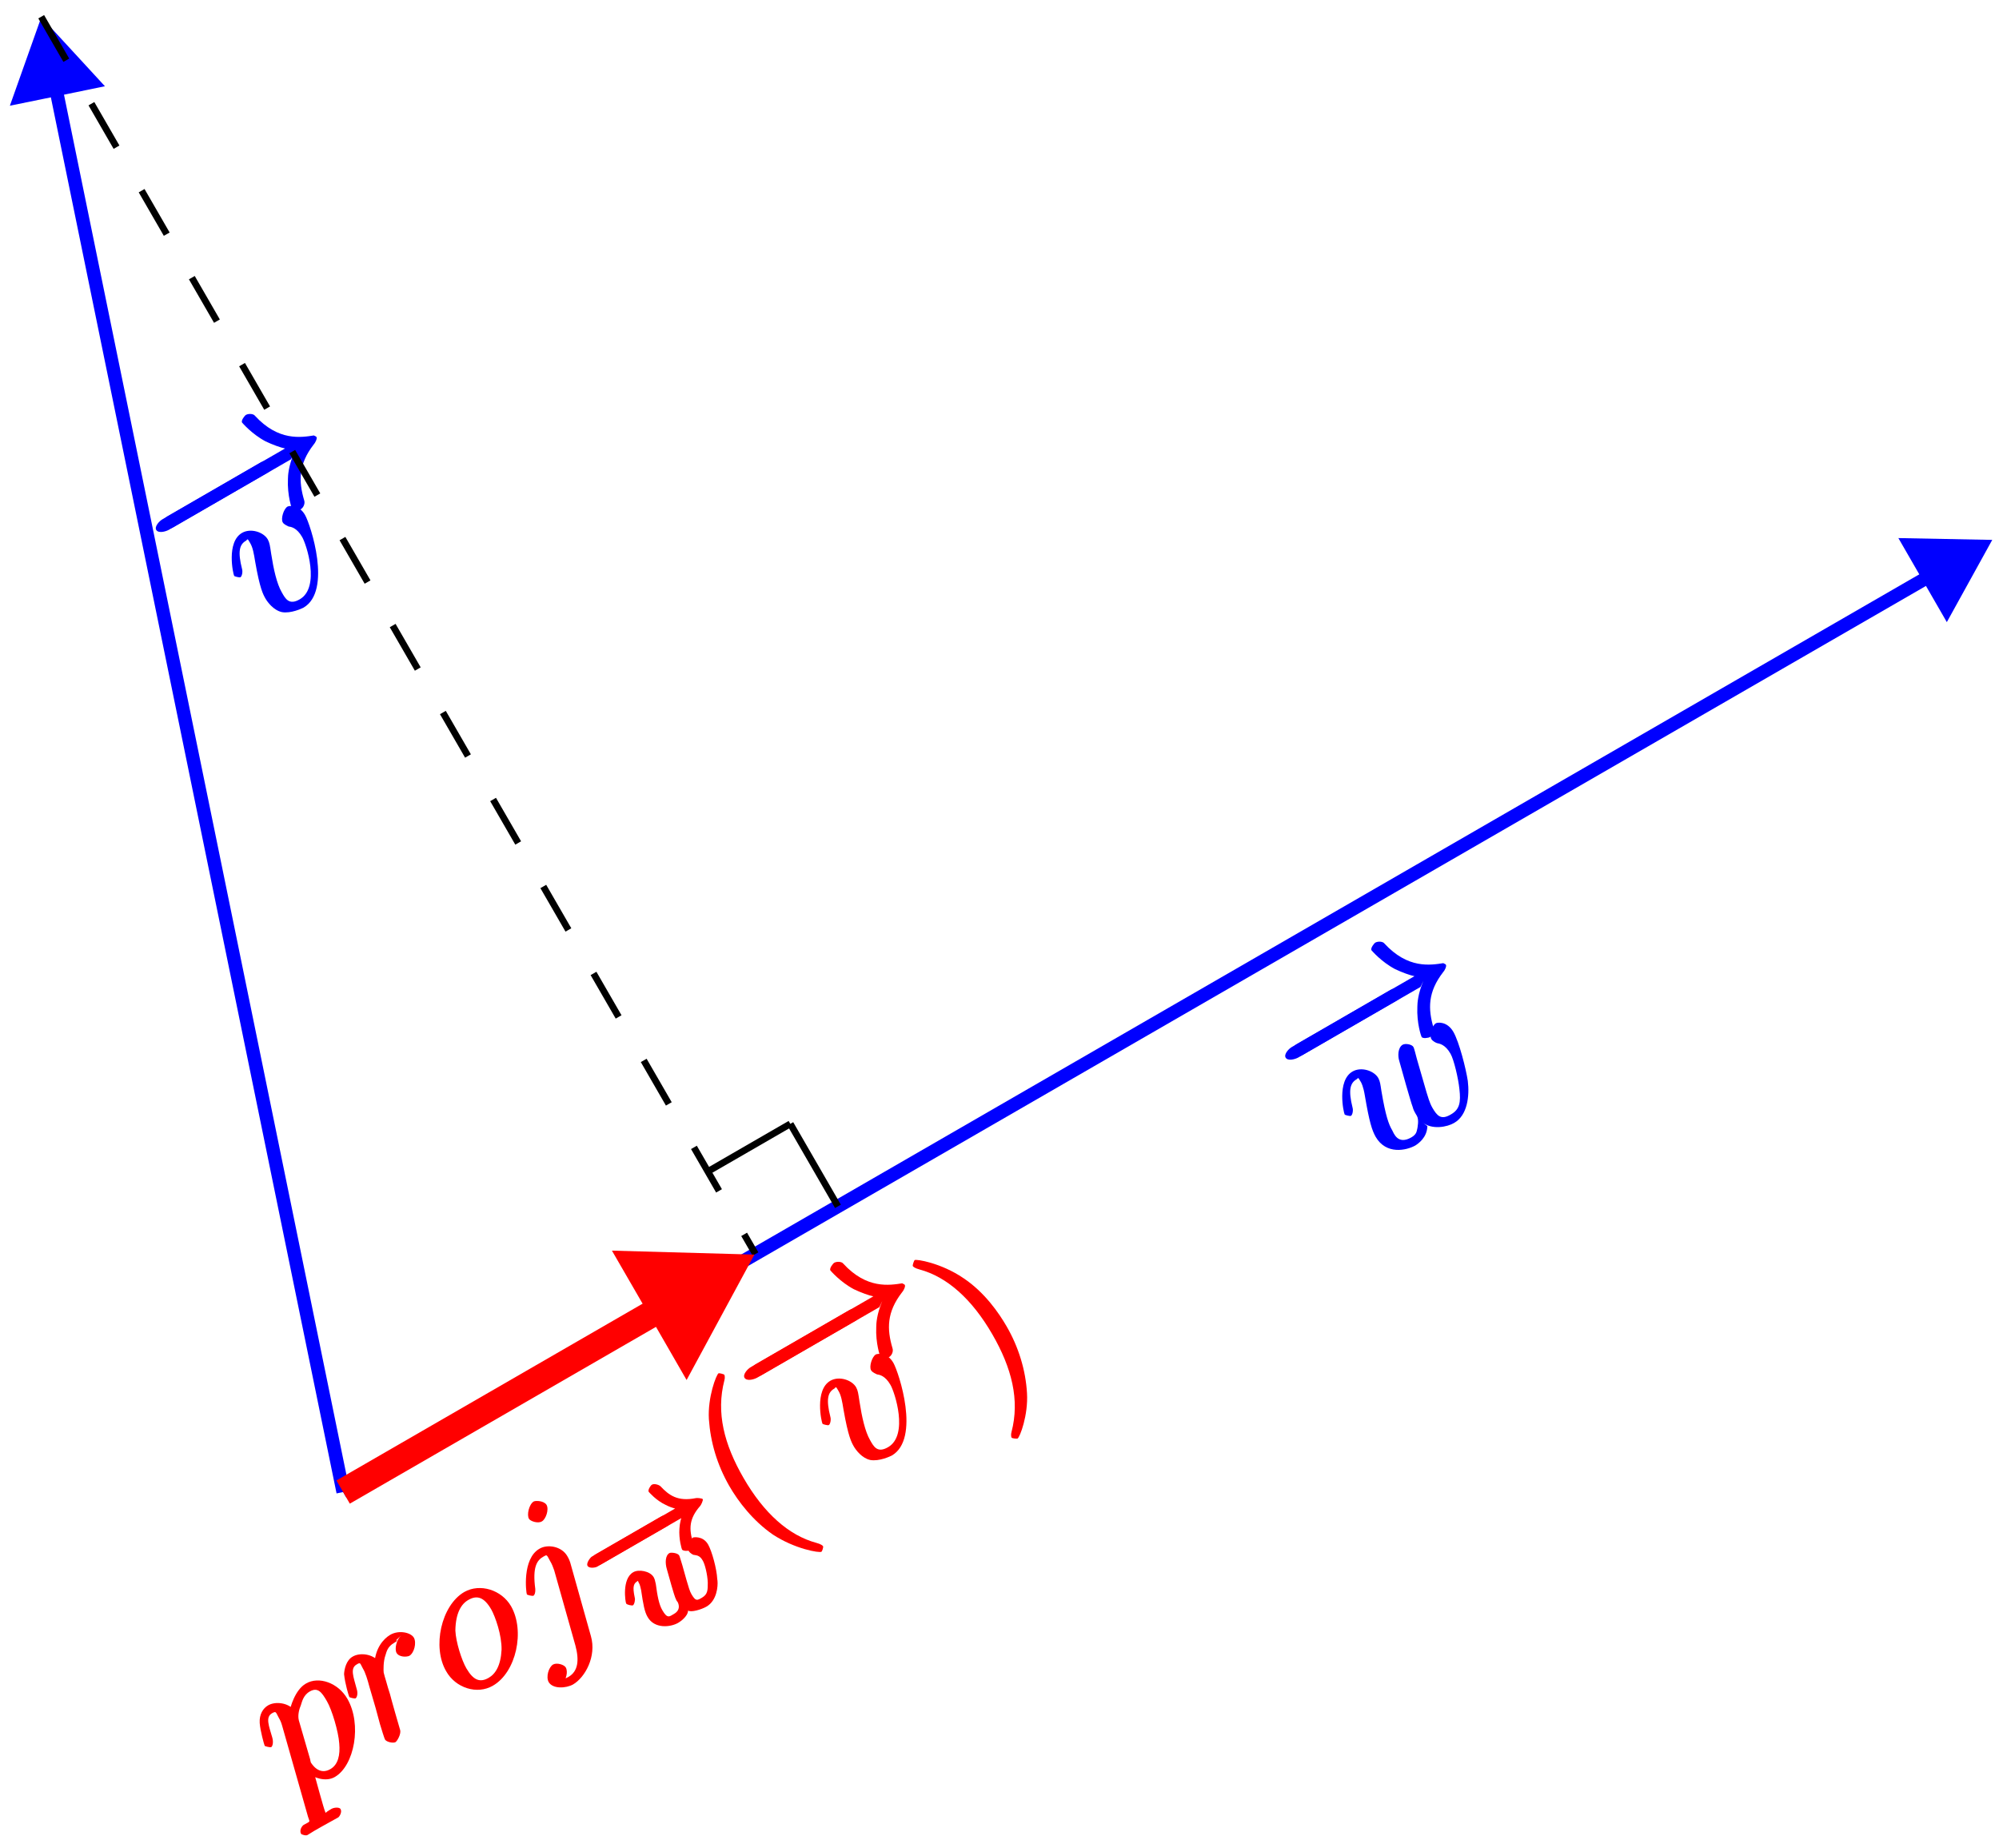
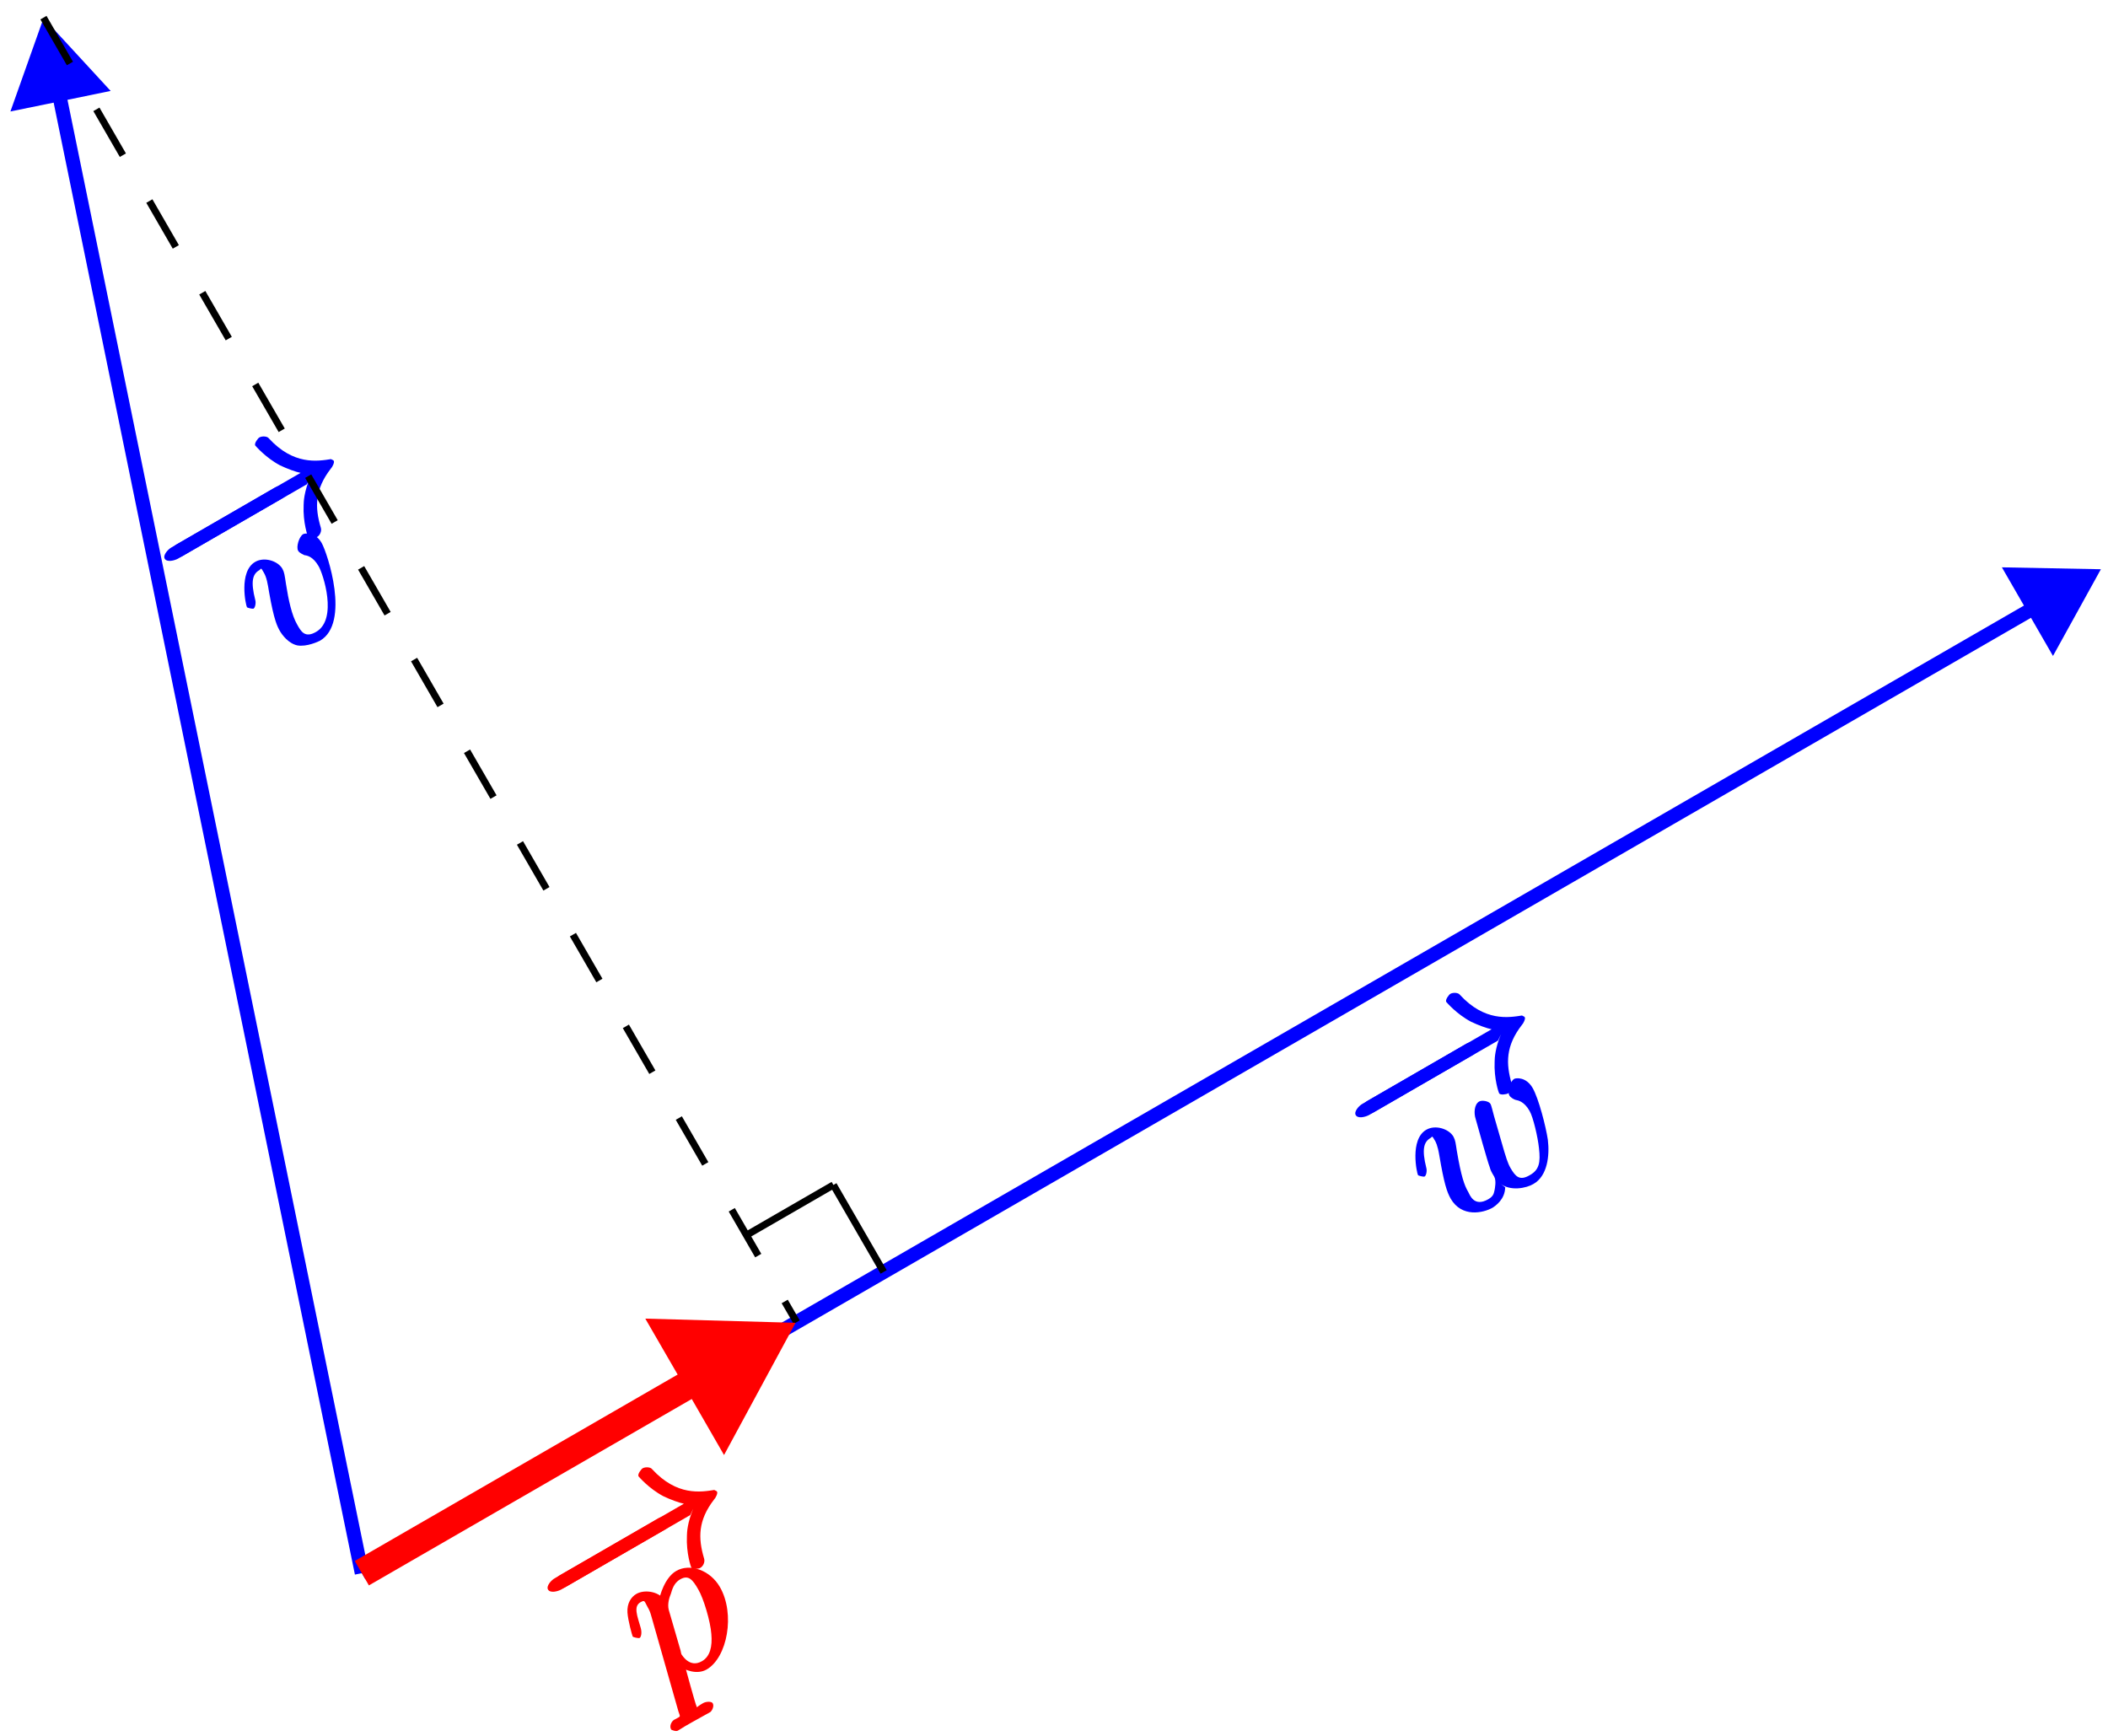
- <svg xmlns="http://www.w3.org/2000/svg" xmlns:xlink="http://www.w3.org/1999/xlink" width="119pt" height="110pt" viewBox="0 0 119 110" version="1.1">
+ <svg xmlns="http://www.w3.org/2000/svg" xmlns:xlink="http://www.w3.org/1999/xlink" width="119pt" height="98pt" viewBox="0 0 119 98" version="1.1">
  <defs>
    <g>
      <symbol overflow="visible" id="glyph0-0">
        <path style="stroke:none;" d="" />
      </symbol>
      <symbol overflow="visible" id="glyph0-1">
        <path style="stroke:none;" d="M 5.438 -6.312 C 5.625 -6.406 5.906 -6.719 5.781 -6.938 C 5.672 -7.141 5.266 -7.047 5.078 -6.953 L -0.516 -3.719 C -0.688 -3.609 -1 -3.297 -0.891 -3.094 C -0.766 -2.875 -0.328 -2.969 -0.156 -3.078 Z M 5.438 -6.312 " />
      </symbol>
      <symbol overflow="visible" id="glyph0-2">
        <path style="stroke:none;" d="M 7.031 -7.484 C 6.703 -6.719 6.672 -6.141 6.672 -5.953 C 6.625 -4.969 6.906 -4.172 6.922 -4.156 C 6.984 -4.031 7.344 -4.094 7.422 -4.141 C 7.594 -4.234 7.703 -4.484 7.641 -4.672 C 7.297 -5.828 7.297 -6.828 8.203 -8 C 8.297 -8.094 8.422 -8.359 8.375 -8.438 C 8.344 -8.516 8.156 -8.531 8.25 -8.547 C 7.453 -8.422 6.109 -8.188 4.703 -9.719 C 4.625 -9.828 4.344 -9.859 4.172 -9.766 C 4.094 -9.719 3.875 -9.438 3.938 -9.312 C 3.953 -9.297 4.516 -8.625 5.344 -8.188 C 5.734 -8 6.25 -7.812 6.5 -7.766 L -0.781 -3.562 C -0.984 -3.453 -1.281 -3.125 -1.172 -2.922 C -1.047 -2.703 -0.625 -2.812 -0.422 -2.922 L 6.859 -7.125 Z M 7.031 -7.484 " />
      </symbol>
      <symbol overflow="visible" id="glyph1-0">
        <path style="stroke:none;" d="" />
      </symbol>
      <symbol overflow="visible" id="glyph1-1">
        <path style="stroke:none;" d="M 2.578 -6.797 C 2.203 -7.453 1.609 -7.344 1.531 -7.297 C 1.297 -7.156 1.125 -6.562 1.25 -6.359 C 1.312 -6.234 1.547 -6.141 1.609 -6.109 C 1.75 -6.094 2.094 -6.031 2.406 -5.484 C 2.656 -5.062 3.5 -2.5 2.266 -1.781 C 1.625 -1.406 1.406 -1.812 1.188 -2.203 C 0.891 -2.719 0.703 -3.578 0.562 -4.484 C 0.484 -5 0.469 -5.141 0.359 -5.344 C 0.109 -5.781 -0.656 -6.031 -1.172 -5.734 C -2.125 -5.188 -1.703 -3.266 -1.641 -3.172 C -1.625 -3.141 -1.328 -3.062 -1.266 -3.094 C -1.172 -3.156 -1.125 -3.422 -1.172 -3.578 C -1.438 -4.625 -1.328 -5.047 -0.938 -5.266 C -0.844 -5.328 -0.875 -5.469 -0.688 -5.125 C -0.531 -4.859 -0.469 -4.5 -0.391 -4.016 C -0.109 -2.406 0.078 -2.078 0.219 -1.828 C 0.344 -1.609 0.703 -1.125 1.203 -1.016 C 1.734 -0.922 2.391 -1.234 2.484 -1.281 C 4.203 -2.281 2.906 -6.219 2.578 -6.797 Z M 2.578 -6.797 " />
      </symbol>
      <symbol overflow="visible" id="glyph1-2">
        <path style="stroke:none;" d="M 2.969 -2.719 C 3.562 -2.234 4.484 -2.438 4.875 -2.672 C 5.672 -3.125 5.797 -4.281 5.688 -5.172 C 5.578 -5.906 5.172 -7.5 4.828 -8.094 C 4.453 -8.734 3.891 -8.656 3.797 -8.609 C 3.531 -8.453 3.391 -7.875 3.516 -7.672 C 3.578 -7.547 3.797 -7.438 3.859 -7.422 C 4 -7.391 4.344 -7.344 4.656 -6.797 C 4.859 -6.453 5.125 -5.312 5.188 -4.688 C 5.281 -3.891 5.203 -3.469 4.672 -3.172 C 4.094 -2.828 3.859 -3.094 3.578 -3.578 C 3.406 -3.875 3.297 -4.297 3.234 -4.484 L 2.656 -6.484 C 2.594 -6.719 2.484 -7.156 2.453 -7.188 C 2.375 -7.344 1.984 -7.422 1.812 -7.328 C 1.516 -7.156 1.516 -6.641 1.609 -6.359 C 1.734 -5.906 2.297 -3.891 2.406 -3.625 C 2.453 -3.438 2.516 -3.328 2.656 -3.094 C 2.797 -2.859 2.688 -2.391 2.688 -2.359 C 2.641 -2.188 2.656 -2 2.328 -1.812 C 1.516 -1.344 1.281 -2.062 1.188 -2.234 C 0.984 -2.578 0.797 -3.078 0.547 -4.562 C 0.484 -4.969 0.469 -5.141 0.359 -5.344 C 0.109 -5.781 -0.656 -6.031 -1.172 -5.734 C -2.125 -5.188 -1.703 -3.266 -1.641 -3.172 C -1.625 -3.141 -1.328 -3.062 -1.266 -3.094 C -1.172 -3.156 -1.125 -3.422 -1.172 -3.578 C -1.438 -4.641 -1.312 -5.047 -0.938 -5.266 C -0.828 -5.328 -0.875 -5.453 -0.688 -5.125 C -0.656 -5.078 -0.531 -4.859 -0.438 -4.281 C -0.172 -2.719 -0.016 -2.234 0.203 -1.844 C 0.828 -0.766 2.031 -1.031 2.562 -1.328 C 2.734 -1.438 3.266 -1.797 3.281 -2.484 Z M 2.969 -2.719 " />
      </symbol>
      <symbol overflow="visible" id="glyph1-3">
        <path style="stroke:none;" d="M 0.984 1.016 C 1.094 1.375 1.156 1.266 0.734 1.5 C 0.609 1.578 0.453 1.844 0.578 2.047 C 0.578 2.062 0.844 2.172 0.953 2.109 C 1.094 2.031 1.219 1.938 1.359 1.859 L 1.797 1.609 C 2.016 1.484 2.562 1.188 2.781 1.062 C 2.844 1.031 3.031 0.75 2.922 0.562 C 2.859 0.453 2.578 0.453 2.391 0.547 C 1.906 0.828 2.062 0.828 2.016 0.75 C 1.938 0.609 1.391 -1.422 1.312 -1.703 L 1.031 -1.547 C 1.328 -1.312 2.031 -1.031 2.578 -1.344 C 3.75 -2.016 4.203 -4.484 3.328 -6 C 2.781 -6.953 1.625 -7.359 0.859 -6.906 C 0.203 -6.531 -0.078 -5.469 -0.109 -5.25 L 0.188 -5.297 C -0.188 -5.781 -0.969 -5.859 -1.391 -5.609 C -1.688 -5.438 -1.922 -5.078 -1.891 -4.562 C -1.859 -4.094 -1.625 -3.266 -1.594 -3.203 C -1.578 -3.172 -1.281 -3.094 -1.203 -3.125 C -1.125 -3.172 -1.062 -3.406 -1.141 -3.688 C -1.344 -4.391 -1.562 -4.906 -1.156 -5.141 C -0.906 -5.281 -0.938 -5.203 -0.766 -4.891 C -0.625 -4.656 -0.594 -4.531 -0.531 -4.312 Z M 0.438 -4.719 C 0.359 -5.047 0.469 -5.406 0.562 -5.625 C 0.625 -5.812 0.703 -6.219 1.094 -6.438 C 1.562 -6.703 1.797 -6.406 2.109 -5.859 C 2.406 -5.359 2.797 -4.047 2.844 -3.344 C 2.906 -2.656 2.781 -2.078 2.312 -1.812 C 1.609 -1.406 1.188 -2.172 1.156 -2.203 C 1.141 -2.234 1.125 -2.328 1.109 -2.406 Z M 0.438 -4.719 " />
-       </symbol>
-       <symbol overflow="visible" id="glyph1-4">
-         <path style="stroke:none;" d="M 1.438 -6.828 C 1.156 -6.562 1.047 -6.031 1.172 -5.797 C 1.328 -5.531 1.781 -5.547 1.938 -5.625 C 2.219 -5.797 2.375 -6.391 2.203 -6.703 C 2.016 -7.016 1.312 -7.172 0.797 -6.875 C 0.375 -6.625 -0.078 -6.078 -0.141 -5.203 L 0.141 -5.25 C -0.234 -5.75 -1.016 -5.828 -1.438 -5.578 C -1.828 -5.359 -1.938 -4.828 -1.953 -4.531 C -1.891 -3.938 -1.672 -3.234 -1.641 -3.172 C -1.625 -3.141 -1.328 -3.062 -1.266 -3.094 C -1.188 -3.141 -1.109 -3.375 -1.203 -3.656 C -1.391 -4.375 -1.609 -4.875 -1.203 -5.109 C -0.953 -5.266 -1 -5.156 -0.828 -4.859 C -0.688 -4.641 -0.547 -4.172 -0.453 -3.812 L -0.078 -2.531 C -0.016 -2.312 0.125 -1.766 0.188 -1.547 C 0.281 -1.234 0.453 -0.688 0.484 -0.641 C 0.562 -0.5 0.953 -0.406 1.109 -0.484 C 1.219 -0.562 1.438 -0.953 1.391 -1.188 C 1.359 -1.281 0.844 -3.078 0.781 -3.344 C 0.688 -3.609 0.625 -3.859 0.547 -4.125 C 0.5 -4.281 0.438 -4.484 0.406 -4.625 C 0.391 -4.734 0.375 -5.297 0.516 -5.672 C 0.578 -5.859 0.625 -6.172 1.047 -6.406 C 1.203 -6.5 1.266 -6.547 1.141 -6.547 Z M 1.438 -6.828 " />
-       </symbol>
-       <symbol overflow="visible" id="glyph1-5">
-         <path style="stroke:none;" d="M 3.141 -5.781 C 2.578 -6.75 1.297 -7.156 0.359 -6.625 C -1.016 -5.828 -1.562 -3.344 -0.719 -1.906 C -0.156 -0.906 1.125 -0.5 2.062 -1.047 C 3.453 -1.844 3.984 -4.312 3.141 -5.781 Z M 1.812 -1.516 C 1.297 -1.219 0.906 -1.359 0.484 -2.078 C 0.203 -2.562 -0.141 -3.641 -0.172 -4.328 C -0.156 -5.391 0.188 -5.922 0.609 -6.156 C 1.125 -6.453 1.547 -6.312 1.969 -5.578 C 2.203 -5.156 2.594 -4.062 2.578 -3.188 C 2.531 -2.25 2.219 -1.75 1.812 -1.516 Z M 1.812 -1.516 " />
-       </symbol>
-       <symbol overflow="visible" id="glyph1-6">
-         <path style="stroke:none;" d="M 1.797 -5.578 C 1.734 -5.766 1.656 -5.906 1.625 -5.953 C 1.281 -6.547 0.438 -6.672 -0.031 -6.391 C -1.078 -5.797 -0.828 -3.766 -0.781 -3.672 C -0.766 -3.641 -0.469 -3.562 -0.391 -3.594 C -0.312 -3.641 -0.266 -3.797 -0.281 -4 C -0.453 -5.297 -0.188 -5.703 0.203 -5.922 C 0.422 -6.047 0.391 -6.047 0.594 -5.672 C 0.734 -5.438 0.766 -5.312 0.844 -5.109 L 2.109 -0.625 C 2.344 0.25 2.266 0.906 1.703 1.234 C 1.656 1.25 1.547 1.359 1.281 1.359 L 1.312 1.641 C 1.547 1.438 1.688 0.938 1.531 0.672 C 1.438 0.516 1.016 0.375 0.781 0.5 C 0.516 0.656 0.344 1.234 0.516 1.547 C 0.766 1.969 1.547 1.922 1.969 1.688 C 2.688 1.266 3.375 0.016 3.031 -1.188 Z M 0.391 -9 C 0.234 -9.25 -0.25 -9.266 -0.375 -9.203 C -0.656 -9.031 -0.797 -8.406 -0.656 -8.172 C -0.578 -8.031 -0.125 -7.875 0.109 -8.016 C 0.344 -8.141 0.547 -8.719 0.391 -9 Z M 0.391 -9 " />
-       </symbol>
-       <symbol overflow="visible" id="glyph2-0">
-         <path style="stroke:none;" d="" />
-       </symbol>
-       <symbol overflow="visible" id="glyph2-1">
-         <path style="stroke:none;" d="M 3.906 -4.344 C 4.031 -4.406 4.297 -4.719 4.203 -4.891 C 4.109 -5.047 3.703 -5 3.578 -4.938 L -0.375 -2.656 C -0.484 -2.594 -0.719 -2.266 -0.625 -2.109 C -0.531 -1.938 -0.156 -2 -0.047 -2.062 Z M 3.906 -4.344 " />
-       </symbol>
-       <symbol overflow="visible" id="glyph2-2">
-         <path style="stroke:none;" d="M 4.875 -5.188 C 4.75 -4.875 4.656 -4.531 4.641 -4.203 C 4.594 -3.578 4.781 -2.969 4.797 -2.953 C 4.859 -2.859 5.172 -2.859 5.25 -2.906 C 5.328 -2.953 5.484 -3.219 5.469 -3.312 C 5.188 -4.188 5.219 -4.797 5.875 -5.547 C 5.922 -5.594 6.062 -5.875 6.031 -5.953 C 5.984 -6.016 5.656 -6.031 5.625 -6.016 C 4.531 -5.797 4.016 -6.188 3.516 -6.719 C 3.391 -6.828 3.125 -6.891 3 -6.812 C 2.922 -6.766 2.75 -6.5 2.812 -6.391 C 2.828 -6.375 3.25 -5.875 3.828 -5.609 C 4.188 -5.422 4.547 -5.344 4.797 -5.328 L 4.781 -5.625 L -0.578 -2.531 C -0.672 -2.469 -0.922 -2.141 -0.828 -1.984 C -0.734 -1.812 -0.344 -1.875 -0.25 -1.938 L 5.109 -5.031 Z M 4.875 -5.188 " />
-       </symbol>
-       <symbol overflow="visible" id="glyph3-0">
-         <path style="stroke:none;" d="" />
-       </symbol>
-       <symbol overflow="visible" id="glyph3-1">
-         <path style="stroke:none;" d="M 2.156 -4.453 C 2.094 -4.641 2 -4.984 1.969 -5.031 C 1.875 -5.188 1.469 -5.219 1.391 -5.172 C 1.141 -5.031 1.125 -4.594 1.234 -4.219 C 1.344 -3.812 1.391 -3.672 1.516 -3.219 C 1.609 -2.922 1.703 -2.547 1.812 -2.344 C 1.844 -2.312 1.875 -2.25 1.891 -2.234 C 1.891 -2.219 2.125 -1.812 1.656 -1.547 C 1.391 -1.391 1.266 -1.25 0.969 -1.766 C 0.766 -2.109 0.672 -2.625 0.578 -3.328 C 0.531 -3.547 0.516 -3.609 0.453 -3.734 C 0.234 -4.109 -0.453 -4.219 -0.766 -4.031 C -1.453 -3.641 -1.234 -2.25 -1.188 -2.172 C -1.156 -2.094 -0.844 -2.031 -0.781 -2.062 C -0.688 -2.125 -0.641 -2.422 -0.672 -2.5 C -0.828 -3.219 -0.734 -3.375 -0.484 -3.516 C -0.375 -3.578 -0.531 -3.594 -0.453 -3.438 C -0.359 -3.297 -0.328 -3.094 -0.297 -2.969 C -0.172 -2.125 -0.094 -1.672 0.094 -1.359 C 0.5 -0.656 1.438 -0.75 1.906 -1.016 C 2.016 -1.078 2.484 -1.391 2.5 -1.75 C 2.672 -1.625 3.297 -1.812 3.594 -1.984 C 4.219 -2.344 4.281 -3.203 4.25 -3.516 L 4.234 -3.641 C 4.203 -4.234 3.922 -5.281 3.688 -5.688 C 3.375 -6.219 2.812 -6.109 2.781 -6.094 C 2.625 -6 2.438 -5.453 2.547 -5.281 C 2.609 -5.172 2.812 -5.047 2.859 -5.062 C 2.969 -5.031 3.188 -5.062 3.375 -4.719 C 3.5 -4.516 3.656 -3.891 3.672 -3.406 C 3.672 -2.969 3.672 -2.719 3.328 -2.516 C 3.031 -2.344 2.953 -2.297 2.703 -2.719 C 2.594 -2.906 2.531 -3.141 2.406 -3.562 Z M 2.156 -4.453 " />
-       </symbol>
-       <symbol overflow="visible" id="glyph4-0">
-         <path style="stroke:none;" d="" />
-       </symbol>
-       <symbol overflow="visible" id="glyph4-1">
-         <path style="stroke:none;" d="M 4.875 0.375 C 4.859 0.344 4.766 0.25 4.469 0.172 C 2.844 -0.266 1.359 -1.578 0.141 -3.688 C -1.016 -5.688 -1.5 -7.578 -1 -9.5 C -0.953 -9.656 -0.984 -9.797 -1 -9.828 C -1.031 -9.875 -1.312 -9.938 -1.344 -9.922 C -1.484 -9.844 -2 -8.484 -1.922 -7.188 C -1.828 -5.828 -1.438 -4.484 -0.703 -3.203 C -0.172 -2.281 0.703 -1.141 1.875 -0.328 C 3.203 0.547 4.656 0.781 4.781 0.703 C 4.812 0.688 4.906 0.438 4.875 0.375 Z M 4.875 0.375 " />
-       </symbol>
-       <symbol overflow="visible" id="glyph4-2">
-         <path style="stroke:none;" d="M 1.5 -4.469 C 1.047 -5.25 0.203 -6.484 -1.062 -7.328 C -2.391 -8.234 -3.859 -8.469 -3.969 -8.406 C -4 -8.391 -4.109 -8.094 -4.078 -8.047 C -4.062 -8.016 -3.969 -7.922 -3.672 -7.844 C -2.047 -7.406 -0.562 -6.094 0.656 -3.984 C 1.812 -1.984 2.297 -0.078 1.797 1.828 C 1.75 1.984 1.781 2.125 1.797 2.156 C 1.828 2.219 2.125 2.234 2.156 2.219 C 2.297 2.141 2.797 0.828 2.719 -0.484 C 2.641 -1.844 2.219 -3.234 1.5 -4.469 Z M 1.5 -4.469 " />
      </symbol>
    </g>
  </defs>
  <g id="surface1">
    <path style="fill:none;stroke-width:0.797;stroke-linecap:butt;stroke-linejoin:miter;stroke:rgb(0%,0%,100%);stroke-opacity:1;stroke-miterlimit:10;" d="M 0.002 0.002 L -17.045 83.298 " transform="matrix(1,0,0,-1,20.424,88.818)" />
    <path style="fill-rule:nonzero;fill:rgb(0%,0%,100%);fill-opacity:1;stroke-width:0.797;stroke-linecap:butt;stroke-linejoin:miter;stroke:rgb(0%,0%,100%);stroke-opacity:1;stroke-miterlimit:10;" d="M 4.018 -0.001 L 0.398 2.183 L 0.397 -0.002 L 0.398 -2.183 Z M 4.018 -0.001 " transform="matrix(-0.20045,-0.97964,-0.97964,0.20045,3.41797,5.71368)" />
    <g style="fill:rgb(0%,0%,100%);fill-opacity:1;">
      <use xlink:href="#glyph0-1" x="10.469" y="34.462" />
    </g>
    <g style="fill:rgb(0%,0%,100%);fill-opacity:1;">
      <use xlink:href="#glyph0-2" x="10.469" y="34.462" />
    </g>
    <g style="fill:rgb(0%,0%,100%);fill-opacity:1;">
      <use xlink:href="#glyph1-1" x="15.582" y="37.453" />
    </g>
    <path style="fill:none;stroke-width:0.797;stroke-linecap:butt;stroke-linejoin:miter;stroke:rgb(0%,0%,100%);stroke-opacity:1;stroke-miterlimit:10;" d="M 0.002 0.002 L 94.201 54.384 " transform="matrix(1,0,0,-1,20.424,88.818)" />
    <path style="fill-rule:nonzero;fill:rgb(0%,0%,100%);fill-opacity:1;stroke-width:0.797;stroke-linecap:butt;stroke-linejoin:miter;stroke:rgb(0%,0%,100%);stroke-opacity:1;stroke-miterlimit:10;" d="M 4.017 -0 L 0.401 2.182 L 0.398 -2.182 Z M 4.017 -0 " transform="matrix(0.86601,-0.49998,-0.49998,-0.86601,114.4511,34.53153)" />
    <g style="fill:rgb(0%,0%,100%);fill-opacity:1;">
      <use xlink:href="#glyph0-1" x="77.703" y="65.874" />
    </g>
    <g style="fill:rgb(0%,0%,100%);fill-opacity:1;">
      <use xlink:href="#glyph0-2" x="77.703" y="65.874" />
    </g>
    <g style="fill:rgb(0%,0%,100%);fill-opacity:1;">
      <use xlink:href="#glyph1-2" x="81.69" y="69.515" />
    </g>
    <path style="fill:none;stroke-width:0.399;stroke-linecap:butt;stroke-linejoin:miter;stroke:rgb(0%,0%,0%);stroke-opacity:1;stroke-dasharray:2.989,2.989;stroke-miterlimit:10;" d="M -17.971 87.822 L 24.549 14.173 " transform="matrix(1,0,0,-1,20.424,88.818)" />
    <path style="fill:none;stroke-width:0.399;stroke-linecap:butt;stroke-linejoin:miter;stroke:rgb(0%,0%,0%);stroke-opacity:1;stroke-miterlimit:10;" d="M 21.713 19.084 L 26.623 21.92 " transform="matrix(1,0,0,-1,20.424,88.818)" />
    <path style="fill:none;stroke-width:0.399;stroke-linecap:butt;stroke-linejoin:miter;stroke:rgb(0%,0%,0%);stroke-opacity:1;stroke-miterlimit:10;" d="M 26.623 21.92 L 29.459 17.009 " transform="matrix(1,0,0,-1,20.424,88.818)" />
    <path style="fill:none;stroke-width:1.594;stroke-linecap:butt;stroke-linejoin:miter;stroke:rgb(100%,0%,0%);stroke-opacity:1;stroke-miterlimit:10;" d="M 0.002 0.002 L 18.572 10.724 " transform="matrix(1,0,0,-1,20.424,88.818)" />
    <path style="fill-rule:nonzero;fill:rgb(100%,0%,0%);fill-opacity:1;stroke-width:1.594;stroke-linecap:butt;stroke-linejoin:miter;stroke:rgb(100%,0%,0%);stroke-opacity:1;stroke-miterlimit:10;" d="M 5.706 -0 L 0.797 3.019 L 0.799 0 L 0.796 -3.02 Z M 5.706 -0 " transform="matrix(0.86601,-0.49998,-0.49998,-0.86601,38.6518,78.29417)" />
    <g style="fill:rgb(100%,0%,0%);fill-opacity:1;">
-       <use xlink:href="#glyph1-3" x="17.351" y="107.122" />
-       <use xlink:href="#glyph1-4" x="22.435" y="104.187" />
+       <use xlink:href="#glyph0-1" x="32.106" y="92.66" />
    </g>
    <g style="fill:rgb(100%,0%,0%);fill-opacity:1;">
-       <use xlink:href="#glyph1-5" x="27.28" y="101.389" />
-       <use xlink:href="#glyph1-6" x="32.146" y="98.58" />
+       <use xlink:href="#glyph0-2" x="32.106" y="92.66" />
    </g>
    <g style="fill:rgb(100%,0%,0%);fill-opacity:1;">
-       <use xlink:href="#glyph2-1" x="35.805" y="95.192" />
-     </g>
-     <g style="fill:rgb(100%,0%,0%);fill-opacity:1;">
-       <use xlink:href="#glyph2-2" x="35.805" y="95.192" />
-     </g>
-     <g style="fill:rgb(100%,0%,0%);fill-opacity:1;">
-       <use xlink:href="#glyph3-1" x="38.462" y="97.619" />
-     </g>
-     <g style="fill:rgb(100%,0%,0%);fill-opacity:1;">
-       <use xlink:href="#glyph4-1" x="44.122" y="91.666" />
-     </g>
-     <g style="fill:rgb(100%,0%,0%);fill-opacity:1;">
-       <use xlink:href="#glyph0-1" x="45.491" y="84.932" />
-     </g>
-     <g style="fill:rgb(100%,0%,0%);fill-opacity:1;">
-       <use xlink:href="#glyph0-2" x="45.491" y="84.932" />
-     </g>
-     <g style="fill:rgb(100%,0%,0%);fill-opacity:1;">
-       <use xlink:href="#glyph1-1" x="50.605" y="87.923" />
-     </g>
-     <g style="fill:rgb(100%,0%,0%);fill-opacity:1;">
-       <use xlink:href="#glyph4-2" x="58.418" y="83.412" />
+       <use xlink:href="#glyph1-3" x="37.312" y="95.598" />
    </g>
  </g>
</svg>
